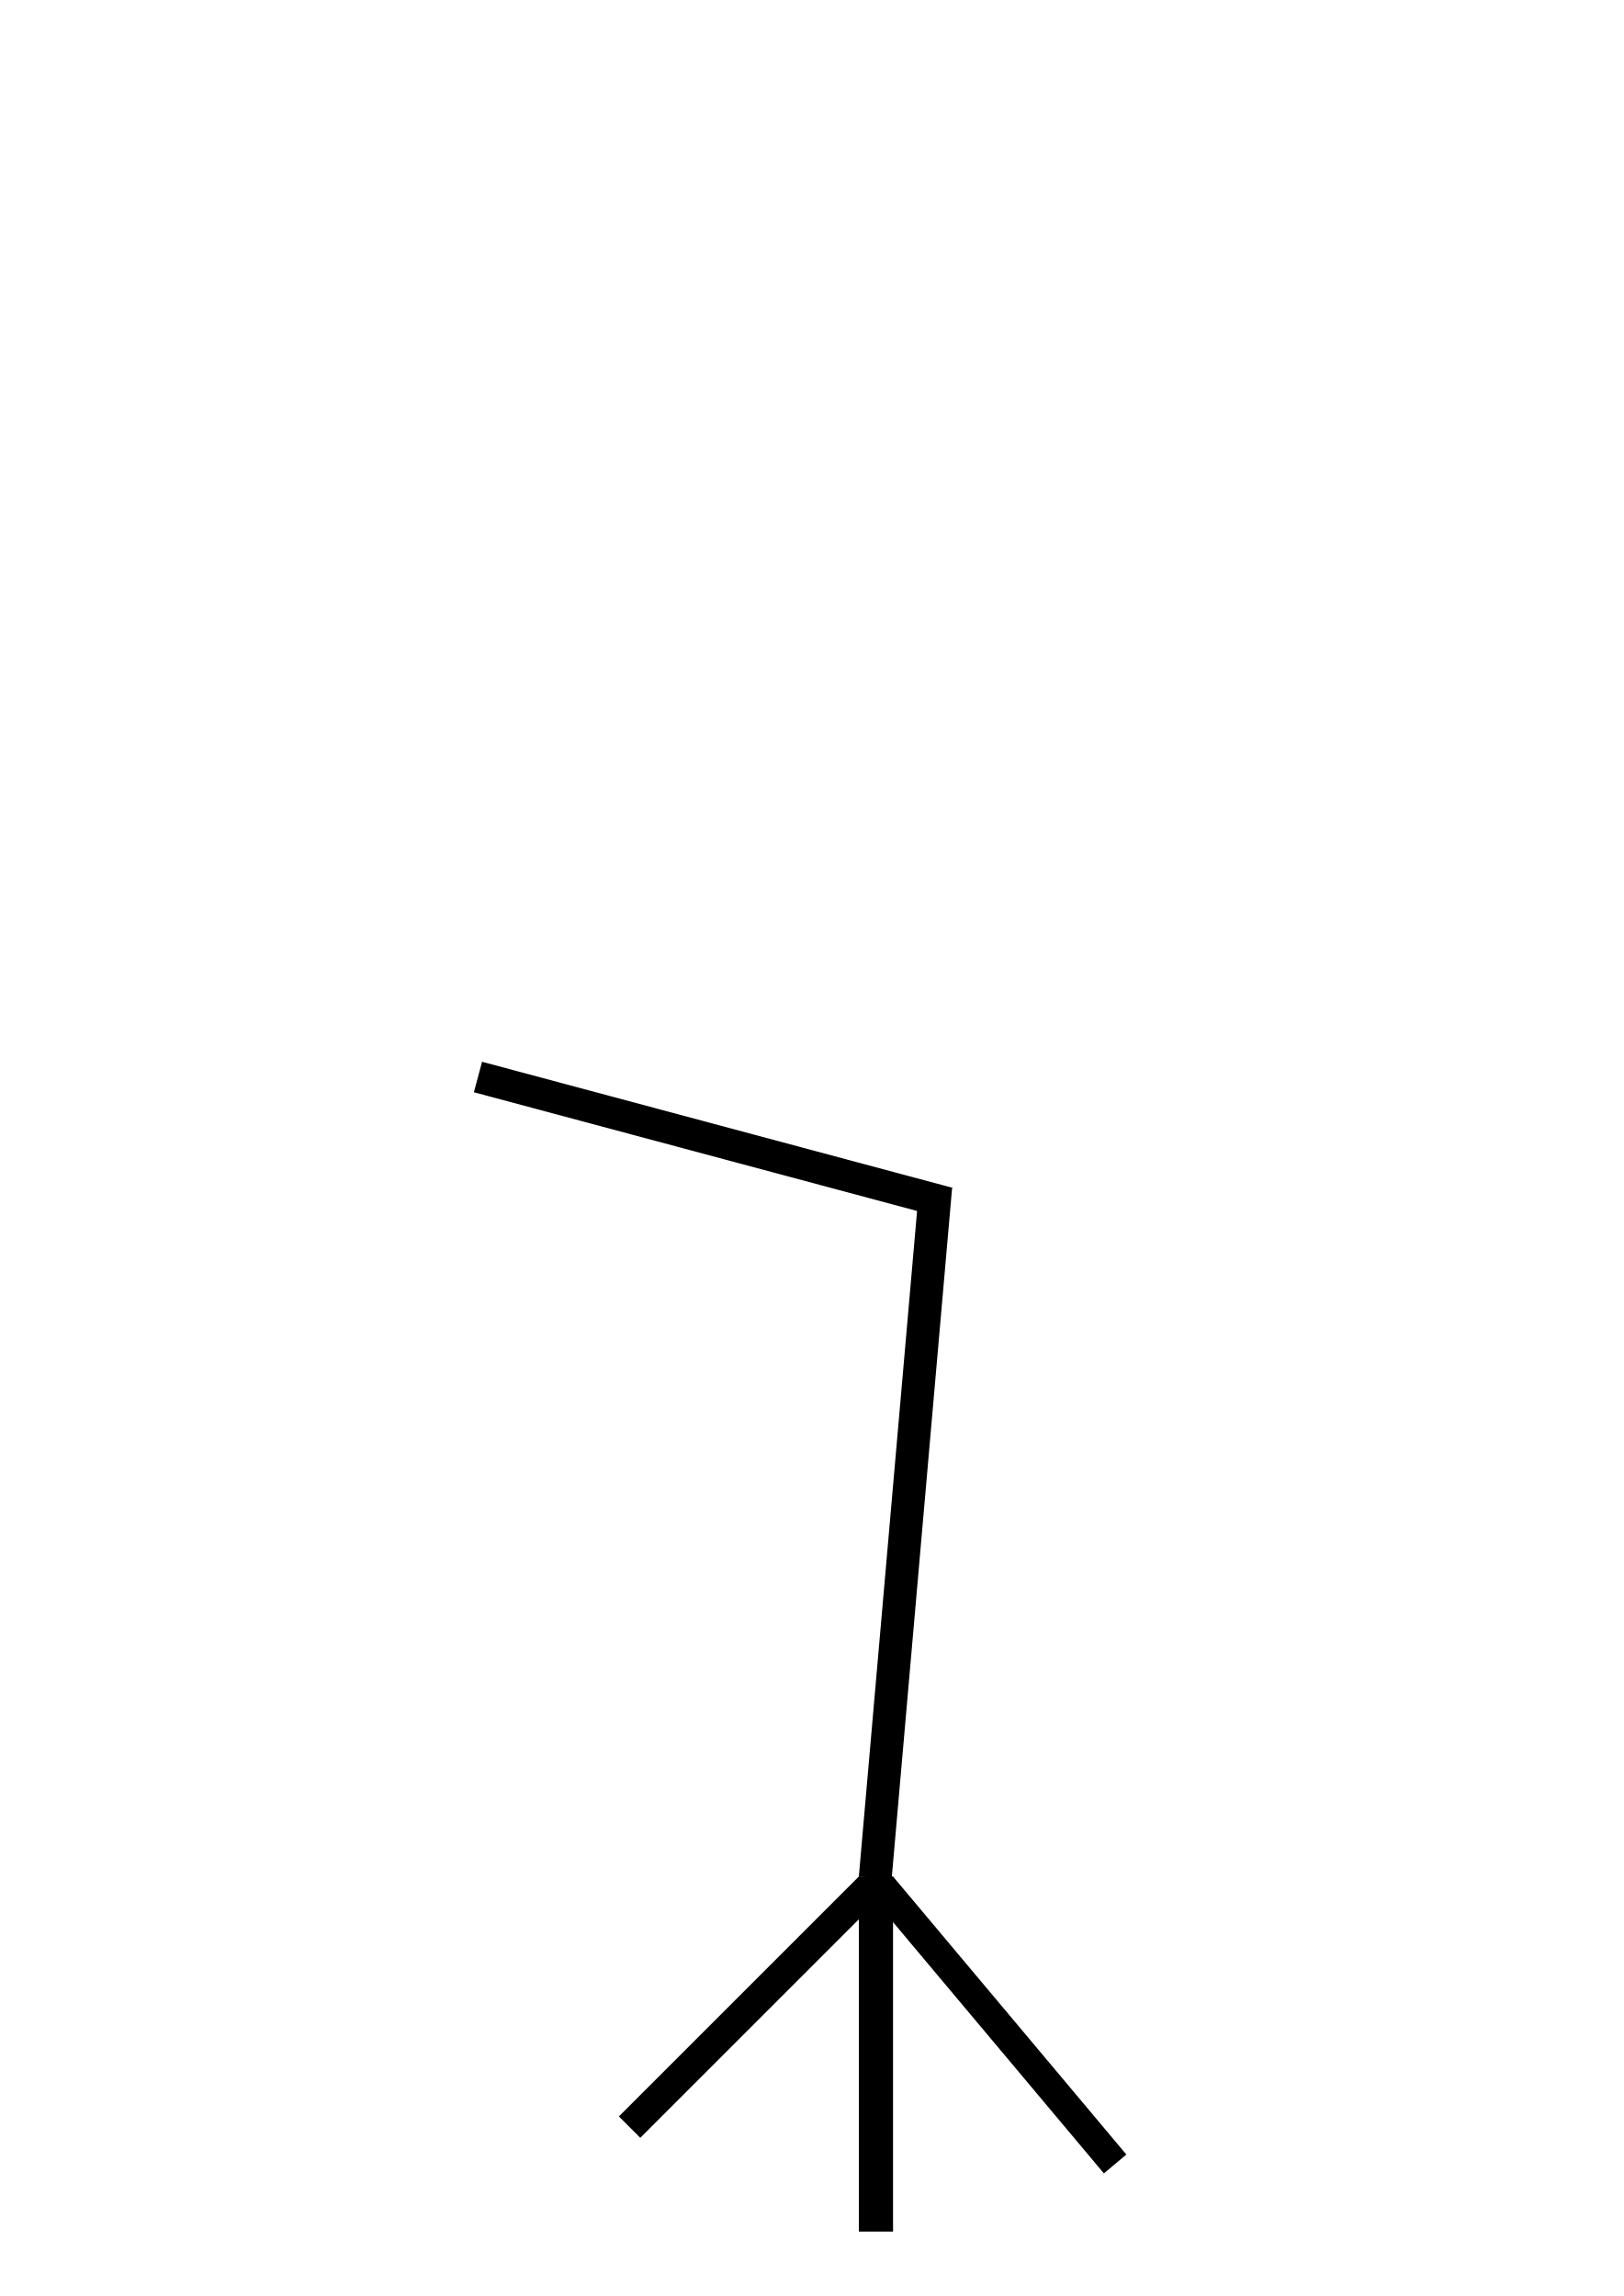
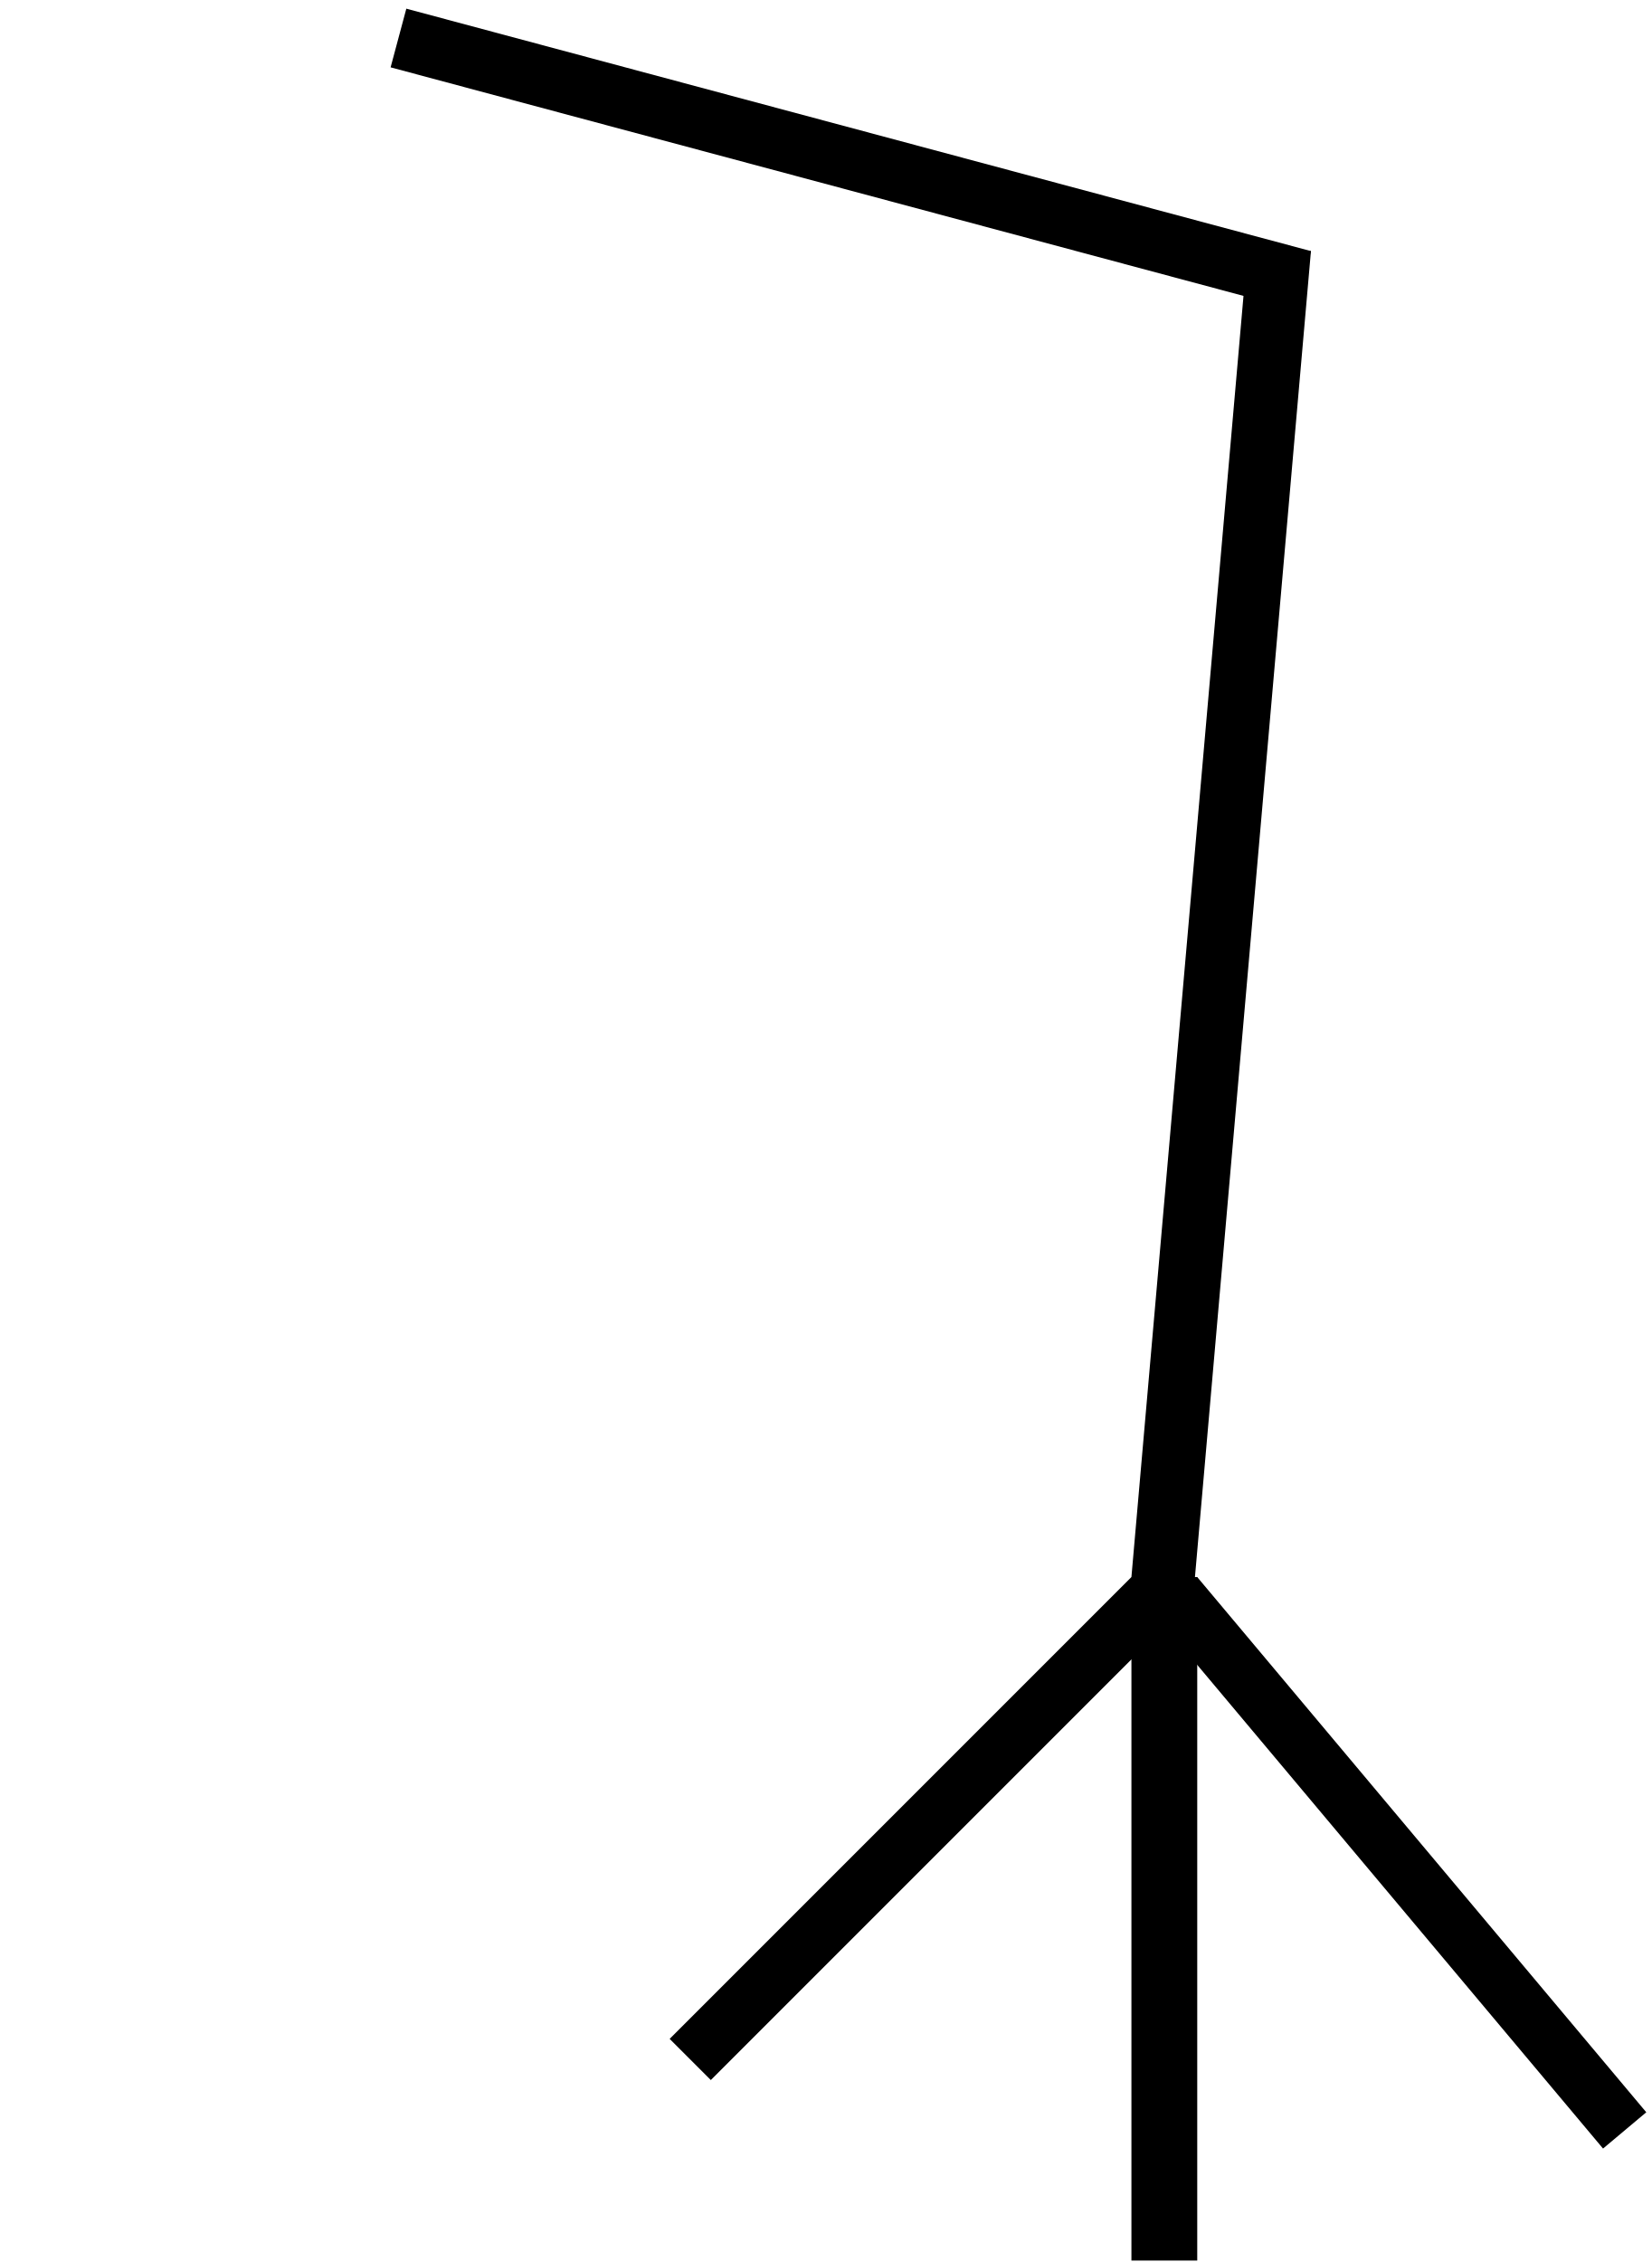
- <svg xmlns="http://www.w3.org/2000/svg" width="210mm" height="297mm" viewBox="0 0 210 297" version="1.1" id="svg5">
+ <svg xmlns="http://www.w3.org/2000/svg" width="111mm" height="152mm" viewBox="0 0 111 152" version="1.1" id="svg5">
  <defs id="defs2" />
  <g id="layer1">
-     <rect style="fill:#000000;stroke-width:0.074" id="rect55" width="3.912" height="43.887" x="250.185" y="93.098" transform="rotate(45)" />
-     <rect style="fill:#000000;stroke-width:0.074" id="rect57" width="4.423" height="45.928" x="111.077" y="242.737" />
-     <rect style="fill:#000000;stroke-width:0.071" id="rect59" width="3.793" height="46.948" x="-71.344" y="260.189" transform="rotate(-40)" />
-     <rect style="fill:#000000;stroke-width:0.265" id="rect170" width="4.253" height="89.814" x="131.811" y="142.318" transform="rotate(5)" />
-     <rect style="fill:#000000;stroke-width:0.265" id="rect282" width="62.938" height="4.082" x="95.771" y="116.529" transform="rotate(15)" />
+     <rect style="fill:#000000;stroke-width:0.074" id="rect55" width="3.912" height="43.887" x="128.701" y="21.169" transform="rotate(45)" />
+     <rect style="fill:#000000;stroke-width:0.074" id="rect57" width="4.423" height="45.928" x="76.036" y="105.974" />
+     <rect style="fill:#000000;stroke-width:0.071" id="rect59" width="3.793" height="46.948" x="-10.277" y="132.899" transform="rotate(-40)" />
+     <rect style="fill:#000000;stroke-width:0.265" id="rect170" width="4.253" height="89.814" x="84.983" y="9.13" transform="rotate(5)" />
+     <rect style="fill:#000000;stroke-width:0.265" id="rect282" width="62.938" height="4.082" x="26.527" y="-6.505" transform="rotate(15)" />
  </g>
</svg>
